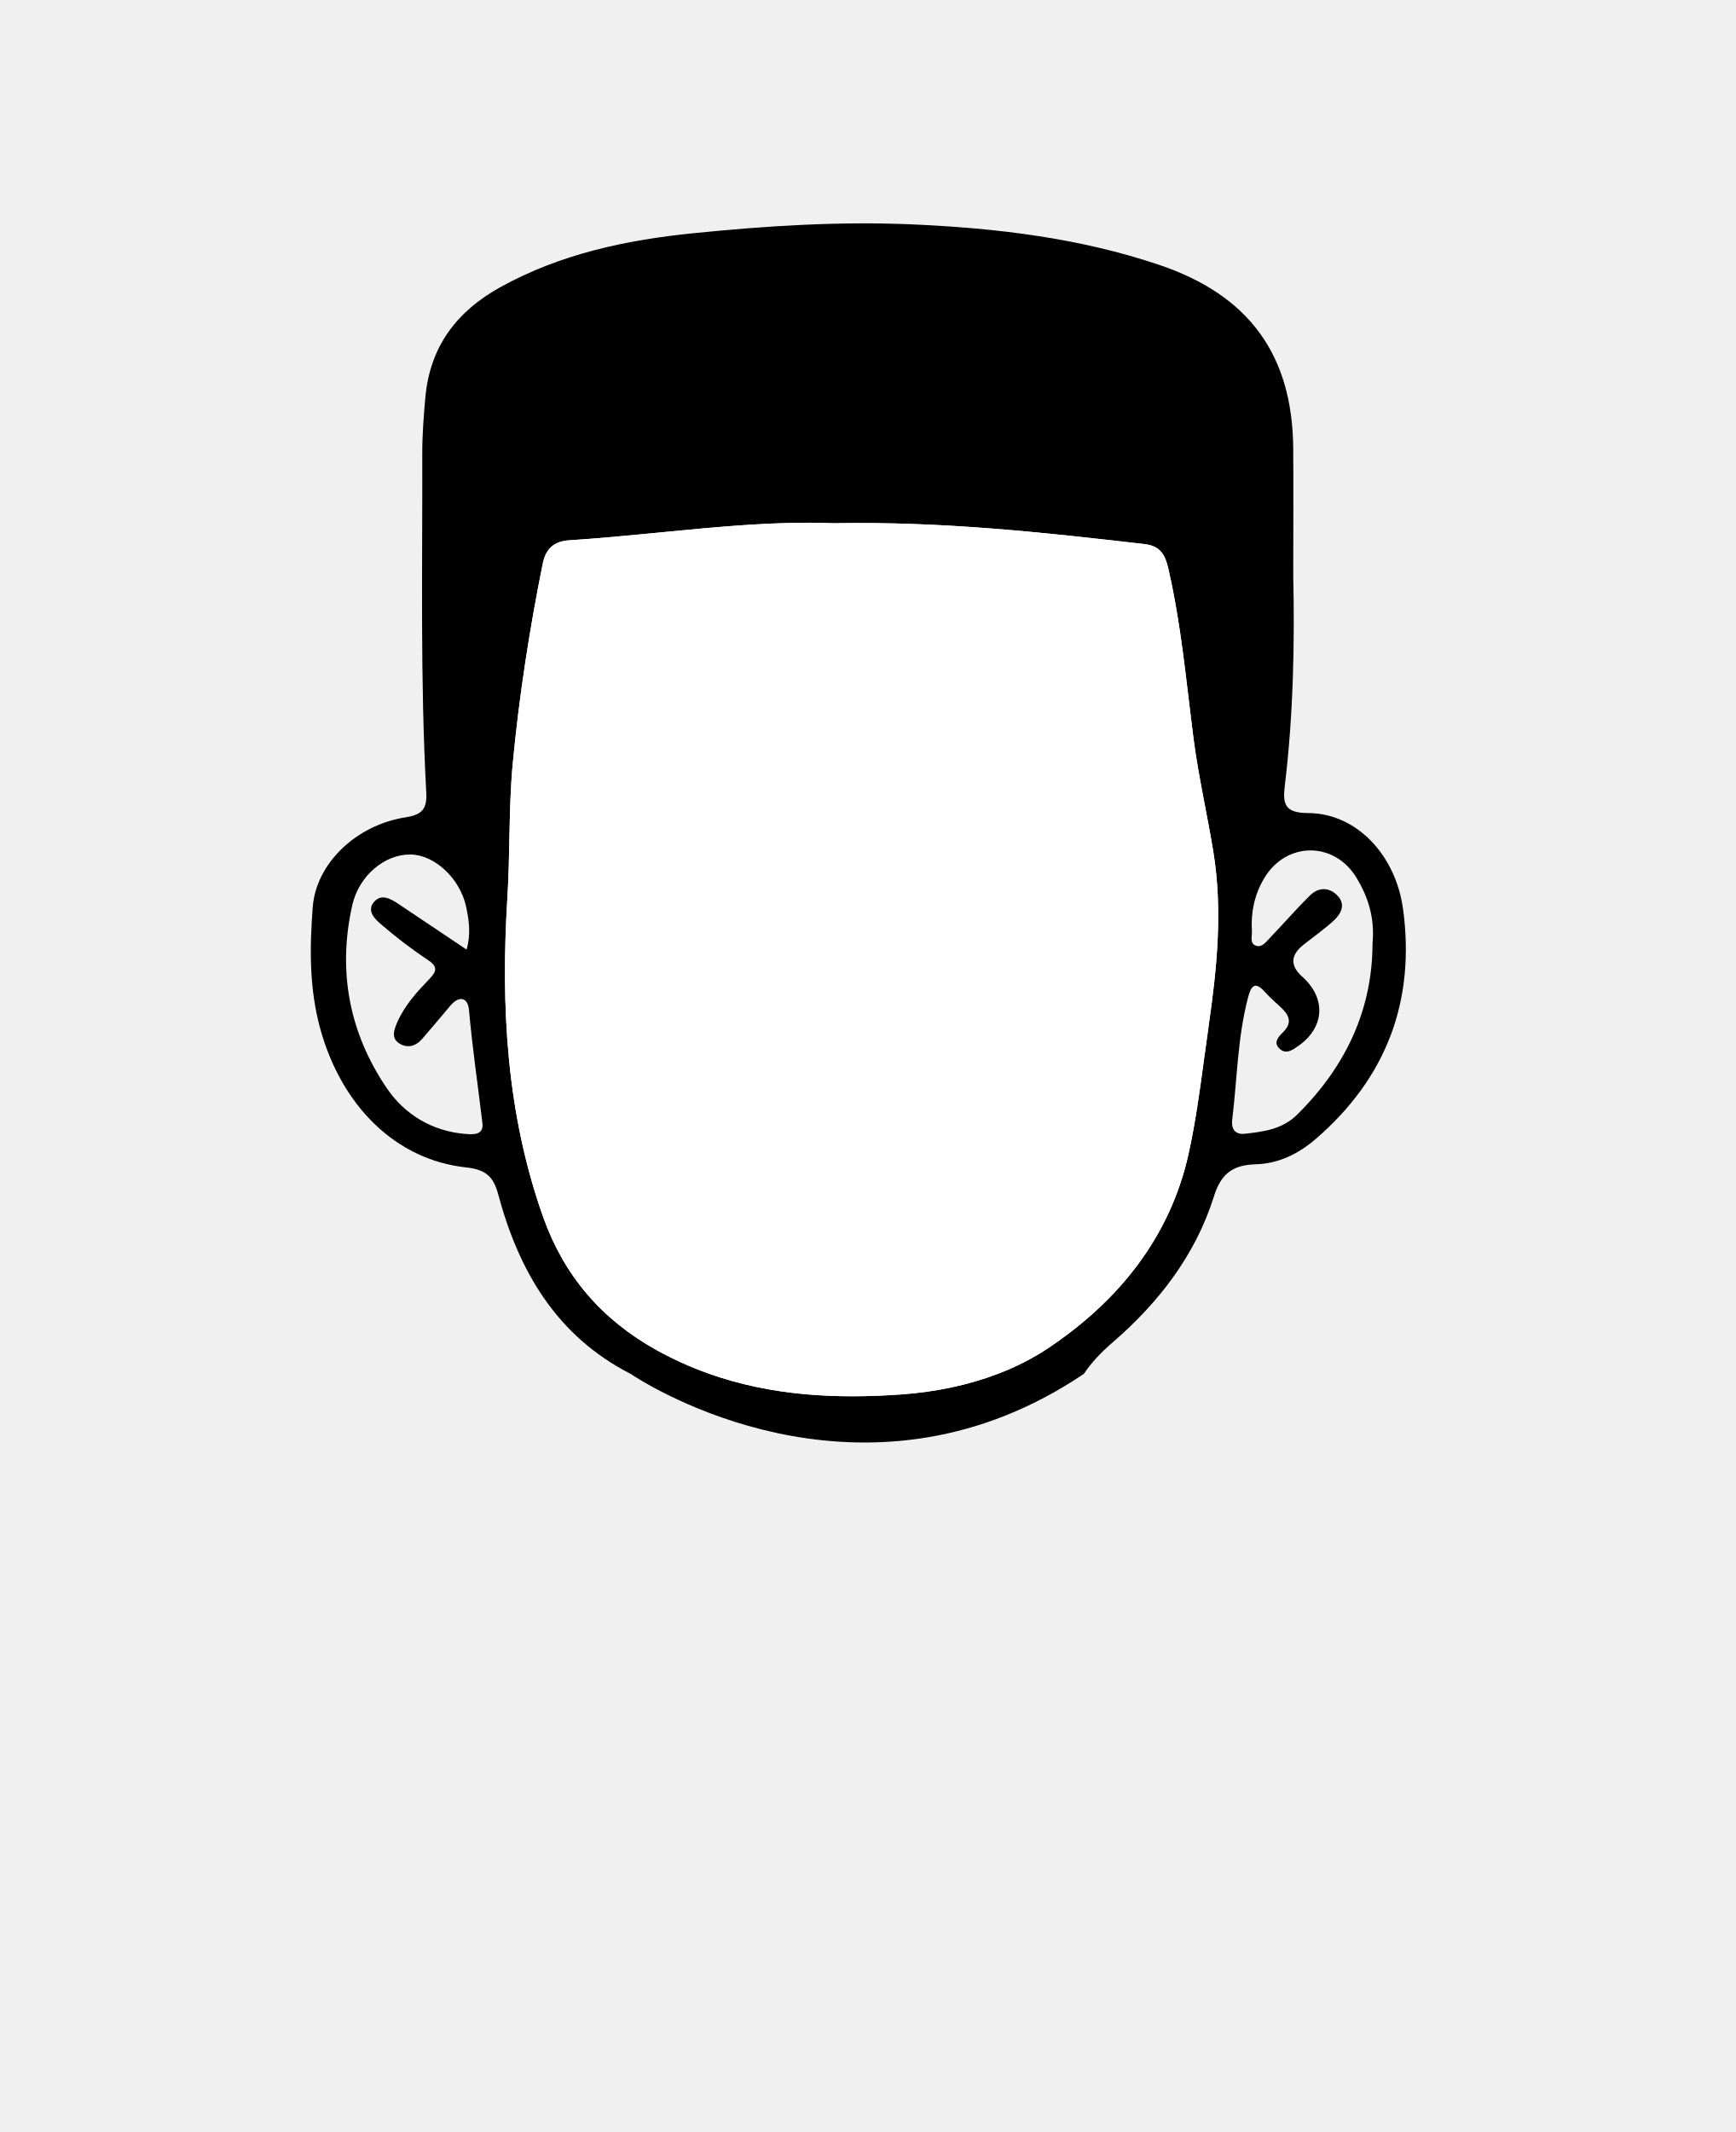
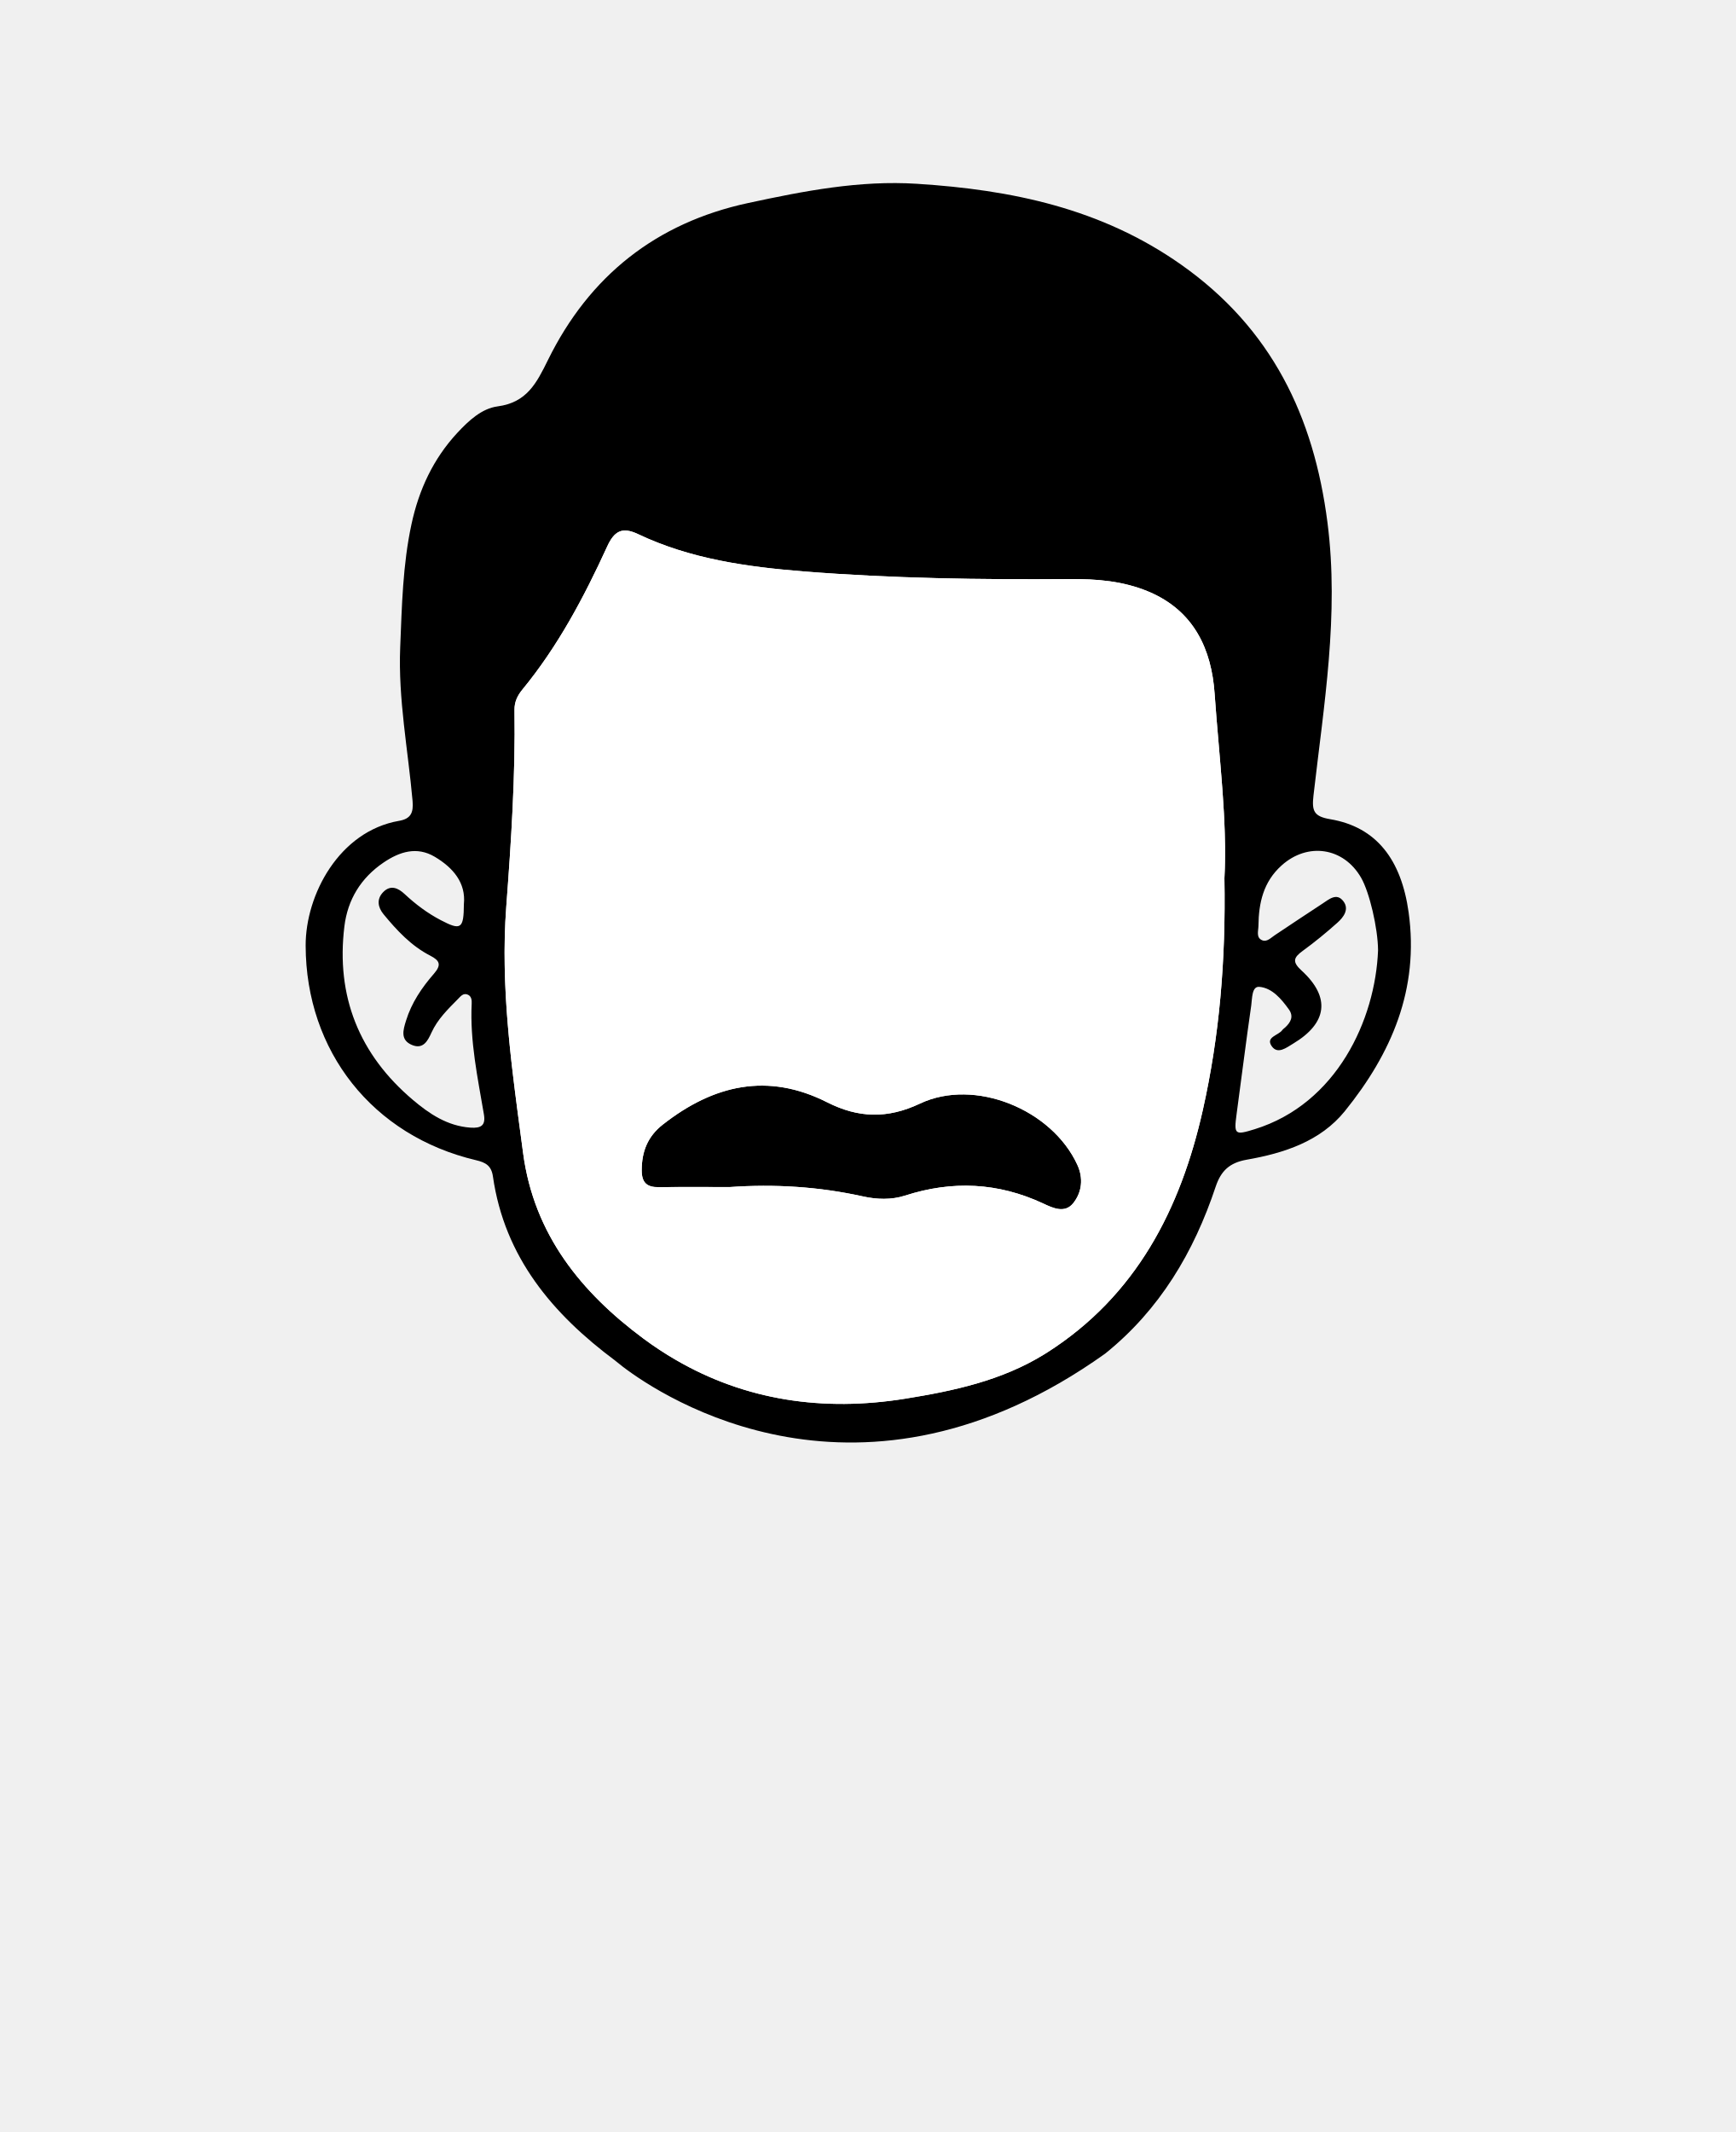
<svg xmlns="http://www.w3.org/2000/svg" width="92" height="113" viewBox="0 0 92 113" fill="none">
-   <g clip-path="url(#clip0_4520_16263)">
-     <path d="M74.374 48.168C73.989 45.331 71.921 43.106 69.352 43.094C68.133 43.09 67.989 42.645 68.106 41.667C68.577 37.795 68.629 33.905 68.557 30.559C68.557 27.919 68.571 25.828 68.555 23.737C68.507 18.777 66.188 15.644 61.471 14.046C57.229 12.613 52.839 12.092 48.402 11.895C44.507 11.722 40.615 11.971 36.747 12.362C33.19 12.722 29.693 13.46 26.508 15.23C24.221 16.501 22.8 18.352 22.551 21.041C22.459 22.049 22.383 23.048 22.385 24.059C22.401 30.041 22.272 36.025 22.597 42.002C22.64 42.833 22.416 43.18 21.511 43.318C18.898 43.719 16.755 45.752 16.578 48.082C16.412 50.231 16.391 52.398 16.977 54.524C18.11 58.636 20.995 61.476 24.708 61.875C25.714 61.984 26.148 62.331 26.401 63.271C27.492 67.35 29.489 70.797 33.412 72.808C33.412 72.808 33.414 72.808 33.416 72.81C33.42 72.812 33.429 72.818 33.441 72.824C33.474 72.849 33.536 72.89 33.632 72.948C35.3 74.004 46.27 80.364 57.463 72.812V72.808C57.854 72.222 58.368 71.677 58.997 71.136C61.411 69.055 63.381 66.514 64.352 63.409C64.734 62.179 65.378 61.745 66.566 61.71C67.798 61.675 68.867 61.137 69.786 60.335C73.5 57.107 75.038 53.05 74.376 48.164L74.374 48.168ZM24.645 60.1C22.88 59.944 21.437 59.058 20.493 57.66C18.509 54.73 17.89 51.456 18.674 47.977C19.029 46.402 20.407 45.263 21.78 45.29C23.041 45.314 24.388 46.554 24.712 48.068C24.869 48.795 24.965 49.546 24.733 50.329C23.487 49.492 22.299 48.695 21.106 47.899C20.703 47.63 20.22 47.364 19.839 47.79C19.414 48.269 19.87 48.703 20.193 48.983C20.98 49.661 21.809 50.301 22.675 50.872C23.201 51.222 23.164 51.467 22.782 51.867C22.109 52.569 21.447 53.284 21.055 54.193C20.878 54.604 20.715 55.053 21.215 55.332C21.639 55.569 22.056 55.437 22.377 55.065C22.868 54.491 23.364 53.922 23.843 53.338C24.33 52.739 24.803 52.848 24.863 53.539C25.039 55.546 25.338 57.534 25.574 59.531C25.652 60.181 25.068 60.135 24.647 60.096L24.645 60.1ZM64.064 54.442C63.737 56.685 63.496 58.951 63.007 61.159C62.016 65.619 59.252 68.983 55.592 71.436C54.764 71.993 53.861 72.448 52.915 72.81C51.305 73.427 49.57 73.776 47.826 73.904C44.308 74.161 40.868 73.975 37.584 72.81C36.653 72.479 35.732 72.07 34.827 71.57C31.897 69.945 29.902 67.622 28.796 64.511C26.843 59.013 26.54 53.323 26.898 47.56C27.046 45.189 26.96 42.808 27.184 40.435C27.523 36.88 28.068 33.362 28.773 29.864C28.934 29.077 29.376 28.688 30.174 28.637C34.985 28.324 39.77 27.553 44.164 27.732C49.995 27.627 55.329 28.221 60.661 28.836C61.531 28.935 61.771 29.422 61.94 30.16C62.618 33.117 62.883 36.131 63.268 39.129C63.529 41.161 64 43.166 64.327 45.193C64.825 48.29 64.508 51.372 64.06 54.444L64.064 54.442ZM72.759 49.951C72.77 53.49 71.343 56.531 68.764 59.078C67.985 59.852 66.994 59.981 65.988 60.092C65.458 60.15 65.263 59.812 65.32 59.354C65.587 57.179 65.6 54.972 66.169 52.836C66.34 52.19 66.566 52.026 67.06 52.581C67.323 52.875 67.625 53.136 67.915 53.405C68.337 53.802 68.52 54.201 68.032 54.693C67.785 54.941 67.457 55.254 67.853 55.602C68.193 55.898 68.536 55.639 68.83 55.433C70.224 54.458 70.311 52.906 69.038 51.771C68.384 51.188 68.405 50.621 69.102 50.07C69.638 49.649 70.201 49.252 70.703 48.791C71.094 48.431 71.353 47.94 70.899 47.467C70.459 47.011 69.893 47.019 69.449 47.457C68.707 48.187 68.024 48.978 67.3 49.731C67.109 49.932 66.897 50.231 66.585 50.126C66.233 50.005 66.379 49.632 66.365 49.363C66.303 48.372 66.492 47.436 67.006 46.565C68.16 44.601 70.732 44.562 71.918 46.536C72.519 47.535 72.877 48.631 72.763 49.951H72.759Z" fill="black" />
-     <path fill-rule="evenodd" clip-rule="evenodd" d="M63.822 56.184C63.901 55.603 63.979 55.022 64.064 54.442L64.06 54.444C64.508 51.372 64.825 48.29 64.327 45.193C64.194 44.365 64.036 43.541 63.879 42.718C63.651 41.524 63.423 40.331 63.268 39.129C63.182 38.458 63.102 37.786 63.022 37.114C62.744 34.784 62.466 32.455 61.94 30.16C61.771 29.422 61.531 28.935 60.661 28.836C55.329 28.221 49.995 27.627 44.164 27.732C41.246 27.613 38.155 27.913 34.998 28.22C33.402 28.375 31.79 28.532 30.174 28.637C29.376 28.688 28.934 29.077 28.773 29.864C28.068 33.362 27.523 36.88 27.184 40.435C27.056 41.787 27.029 43.141 27.003 44.495C26.982 45.518 26.962 46.54 26.898 47.56C26.54 53.323 26.843 59.013 28.796 64.511C29.902 67.622 31.897 69.945 34.827 71.57C35.732 72.07 36.653 72.479 37.584 72.81C40.868 73.975 44.308 74.161 47.826 73.904C49.57 73.776 51.305 73.427 52.915 72.81C53.861 72.448 54.764 71.993 55.592 71.436C59.252 68.983 62.016 65.619 63.007 61.159C63.37 59.522 63.596 57.852 63.822 56.184Z" fill="white" />
-   </g>
-   <defs>
-     <clipPath id="clip0_4520_16263">
-       <rect width="58.046" height="64.62" fill="white" transform="translate(16.4766 11.8398)" />
-     </clipPath>
-   </defs>
+   <path d="M74.672 48.351C74.284 45.575 72.979 43.835 70.52 43.42C69.651 43.274 69.534 42.989 69.629 42.163C70.179 37.36 70.997 32.572 70.371 27.7C69.651 22.07 67.408 17.403 62.611 14.025C58.369 11.038 53.619 10.061 48.616 9.742C45.57 9.546 42.615 10.124 39.663 10.76C34.778 11.81 31.238 14.632 29.051 19.075C28.441 20.315 27.925 21.335 26.375 21.54C25.538 21.652 24.845 22.295 24.248 22.937C22.965 24.318 22.206 25.959 21.813 27.784C21.349 29.934 21.304 32.125 21.215 34.31C21.103 37.047 21.63 39.741 21.871 42.452C21.927 43.084 21.77 43.401 21.151 43.507C17.985 44.057 16.197 47.417 16.203 50.122C16.218 55.716 19.749 60.198 25.232 61.492C25.751 61.613 26.049 61.786 26.131 62.357C26.746 66.636 29.291 69.643 32.619 72.121C32.619 72.121 32.623 72.125 32.634 72.134C32.78 72.242 32.908 72.343 33.018 72.44C35.153 74.064 45.626 80.986 58.584 71.746C61.481 69.416 63.288 66.367 64.444 62.896C64.727 62.053 65.182 61.626 66.09 61.466C68.061 61.121 69.994 60.498 71.294 58.889C73.76 55.835 75.241 52.436 74.672 48.351ZM24.934 59.767C23.709 59.678 22.751 59.029 21.882 58.292C19.044 55.889 17.803 52.809 18.256 49.102C18.429 47.68 19.132 46.533 20.327 45.72C21.175 45.144 22.091 44.844 23.047 45.411C24.024 45.991 24.705 46.794 24.591 47.922C24.584 49.237 24.433 49.33 23.364 48.769C22.661 48.401 22.033 47.93 21.451 47.387C21.121 47.078 20.713 46.873 20.314 47.283C19.947 47.661 20.036 48.096 20.331 48.455C21.041 49.317 21.8 50.135 22.812 50.654C23.31 50.911 23.416 51.135 22.999 51.614C22.363 52.343 21.815 53.15 21.524 54.097C21.371 54.591 21.207 55.123 21.841 55.386C22.439 55.635 22.68 55.156 22.876 54.724C23.198 54.019 23.739 53.495 24.267 52.96C24.414 52.813 24.559 52.606 24.809 52.723C24.996 52.811 25.014 53.018 25.005 53.193C24.906 55.184 25.322 57.118 25.652 59.062C25.753 59.646 25.51 59.808 24.934 59.767ZM63.765 58.824C62.581 64.093 60.232 68.677 55.504 71.69C55.448 71.724 55.394 71.759 55.338 71.793C53.091 73.176 50.554 73.721 47.988 74.133C43.623 74.837 39.51 74.22 35.824 72.076C35.239 71.737 34.667 71.362 34.107 70.946C30.816 68.504 28.305 65.433 27.731 61.119C27.153 56.78 26.508 52.453 26.838 48.051C27.099 44.583 27.326 41.111 27.274 37.627C27.267 37.207 27.431 36.866 27.69 36.551C29.575 34.258 30.953 31.66 32.181 28.979C32.558 28.152 32.97 27.902 33.831 28.312C36.6 29.626 39.585 30.044 42.598 30.286C47.287 30.659 51.984 30.728 56.684 30.691C58.125 30.68 59.54 30.788 60.903 31.364C63.306 32.38 64.227 34.431 64.388 36.762C64.626 40.157 65.07 43.548 64.908 46.548C64.986 50.961 64.638 54.929 63.765 58.824ZM66.51 59.851C65.458 60.177 65.406 60.138 65.553 59.049C65.814 57.131 66.051 55.21 66.329 53.294C66.381 52.93 66.353 52.268 66.759 52.304C67.44 52.365 67.925 52.943 68.327 53.504C68.59 53.872 68.424 54.181 68.135 54.45C68.083 54.5 68.018 54.539 67.977 54.595C67.777 54.882 67.078 54.959 67.412 55.445C67.729 55.904 68.189 55.531 68.553 55.313C70.365 54.228 70.546 52.859 69.002 51.446C68.493 50.982 68.566 50.756 69.058 50.398C69.696 49.934 70.309 49.431 70.895 48.907C71.221 48.618 71.534 48.198 71.221 47.777C70.859 47.288 70.445 47.674 70.095 47.9C69.254 48.444 68.424 49.009 67.585 49.563C67.38 49.697 67.171 49.936 66.918 49.839C66.571 49.701 66.709 49.341 66.711 49.076C66.724 47.859 66.968 46.74 67.941 45.868C69.321 44.63 71.223 44.907 72.153 46.52C72.599 47.294 73.043 49.192 73.052 50.367C72.91 54.051 70.859 58.503 66.51 59.851Z" fill="black" />
+   <path d="M38.684 62.916C37.43 62.916 36.177 62.903 34.924 62.922C34.292 62.931 34.018 62.683 34.018 62.029C34.02 61.033 34.329 60.237 35.14 59.601C37.823 57.5 40.689 56.825 43.851 58.425C45.497 59.258 47.039 59.31 48.769 58.492C51.665 57.123 55.761 58.796 57.111 61.738C57.435 62.441 57.361 63.185 56.891 63.772C56.447 64.323 55.821 64.031 55.322 63.797C55.315 63.794 55.309 63.79 55.302 63.787C52.908 62.672 50.479 62.56 47.977 63.369C47.252 63.604 46.469 63.574 45.736 63.41C43.409 62.894 41.056 62.75 38.684 62.916Z" fill="black" />
+   <path d="M33.018 72.44C32.804 72.278 32.675 72.168 32.634 72.134C32.78 72.242 32.908 72.343 33.018 72.44Z" fill="black" />
+   <path fill-rule="evenodd" clip-rule="evenodd" d="M55.504 71.69C60.232 68.677 62.581 64.093 63.765 58.824C64.638 54.929 64.986 50.961 64.908 46.548C65.027 44.346 64.819 41.933 64.606 39.463C64.529 38.568 64.451 37.665 64.388 36.762C64.227 34.431 63.306 32.38 60.903 31.364C59.54 30.788 58.125 30.68 56.684 30.691C51.984 30.728 47.287 30.659 42.598 30.286C39.585 30.044 36.6 29.626 33.831 28.312C32.97 27.902 32.558 28.152 32.181 28.979C30.953 31.66 29.575 34.258 27.69 36.551C27.431 36.866 27.267 37.207 27.274 37.627C27.326 41.111 27.099 44.583 26.838 48.051C26.53 52.167 27.073 56.216 27.618 60.272C27.656 60.554 27.694 60.837 27.731 61.119C28.305 65.433 30.816 68.504 34.107 70.946C34.667 71.362 35.239 71.737 35.824 72.076C39.51 74.22 43.623 74.837 47.988 74.133C50.554 73.721 53.091 73.176 55.338 71.793C55.364 71.778 55.389 71.762 55.413 71.746C55.444 71.728 55.474 71.709 55.504 71.69ZM37.609 62.914C36.714 62.911 35.819 62.908 34.924 62.922C34.292 62.931 34.018 62.683 34.018 62.029C34.02 61.033 34.329 60.237 35.14 59.601C37.823 57.5 40.689 56.825 43.851 58.425C45.497 59.258 47.039 59.31 48.769 58.492C51.665 57.123 55.761 58.796 57.111 61.738C57.435 62.441 57.361 63.185 56.891 63.772C56.447 64.323 55.821 64.031 55.322 63.797L55.302 63.787C52.908 62.672 50.479 62.56 47.977 63.369C47.252 63.604 46.469 63.574 45.736 63.41C43.409 62.894 41.056 62.75 38.684 62.916C38.325 62.916 37.967 62.915 37.609 62.914Z" fill="white" />
</svg>
